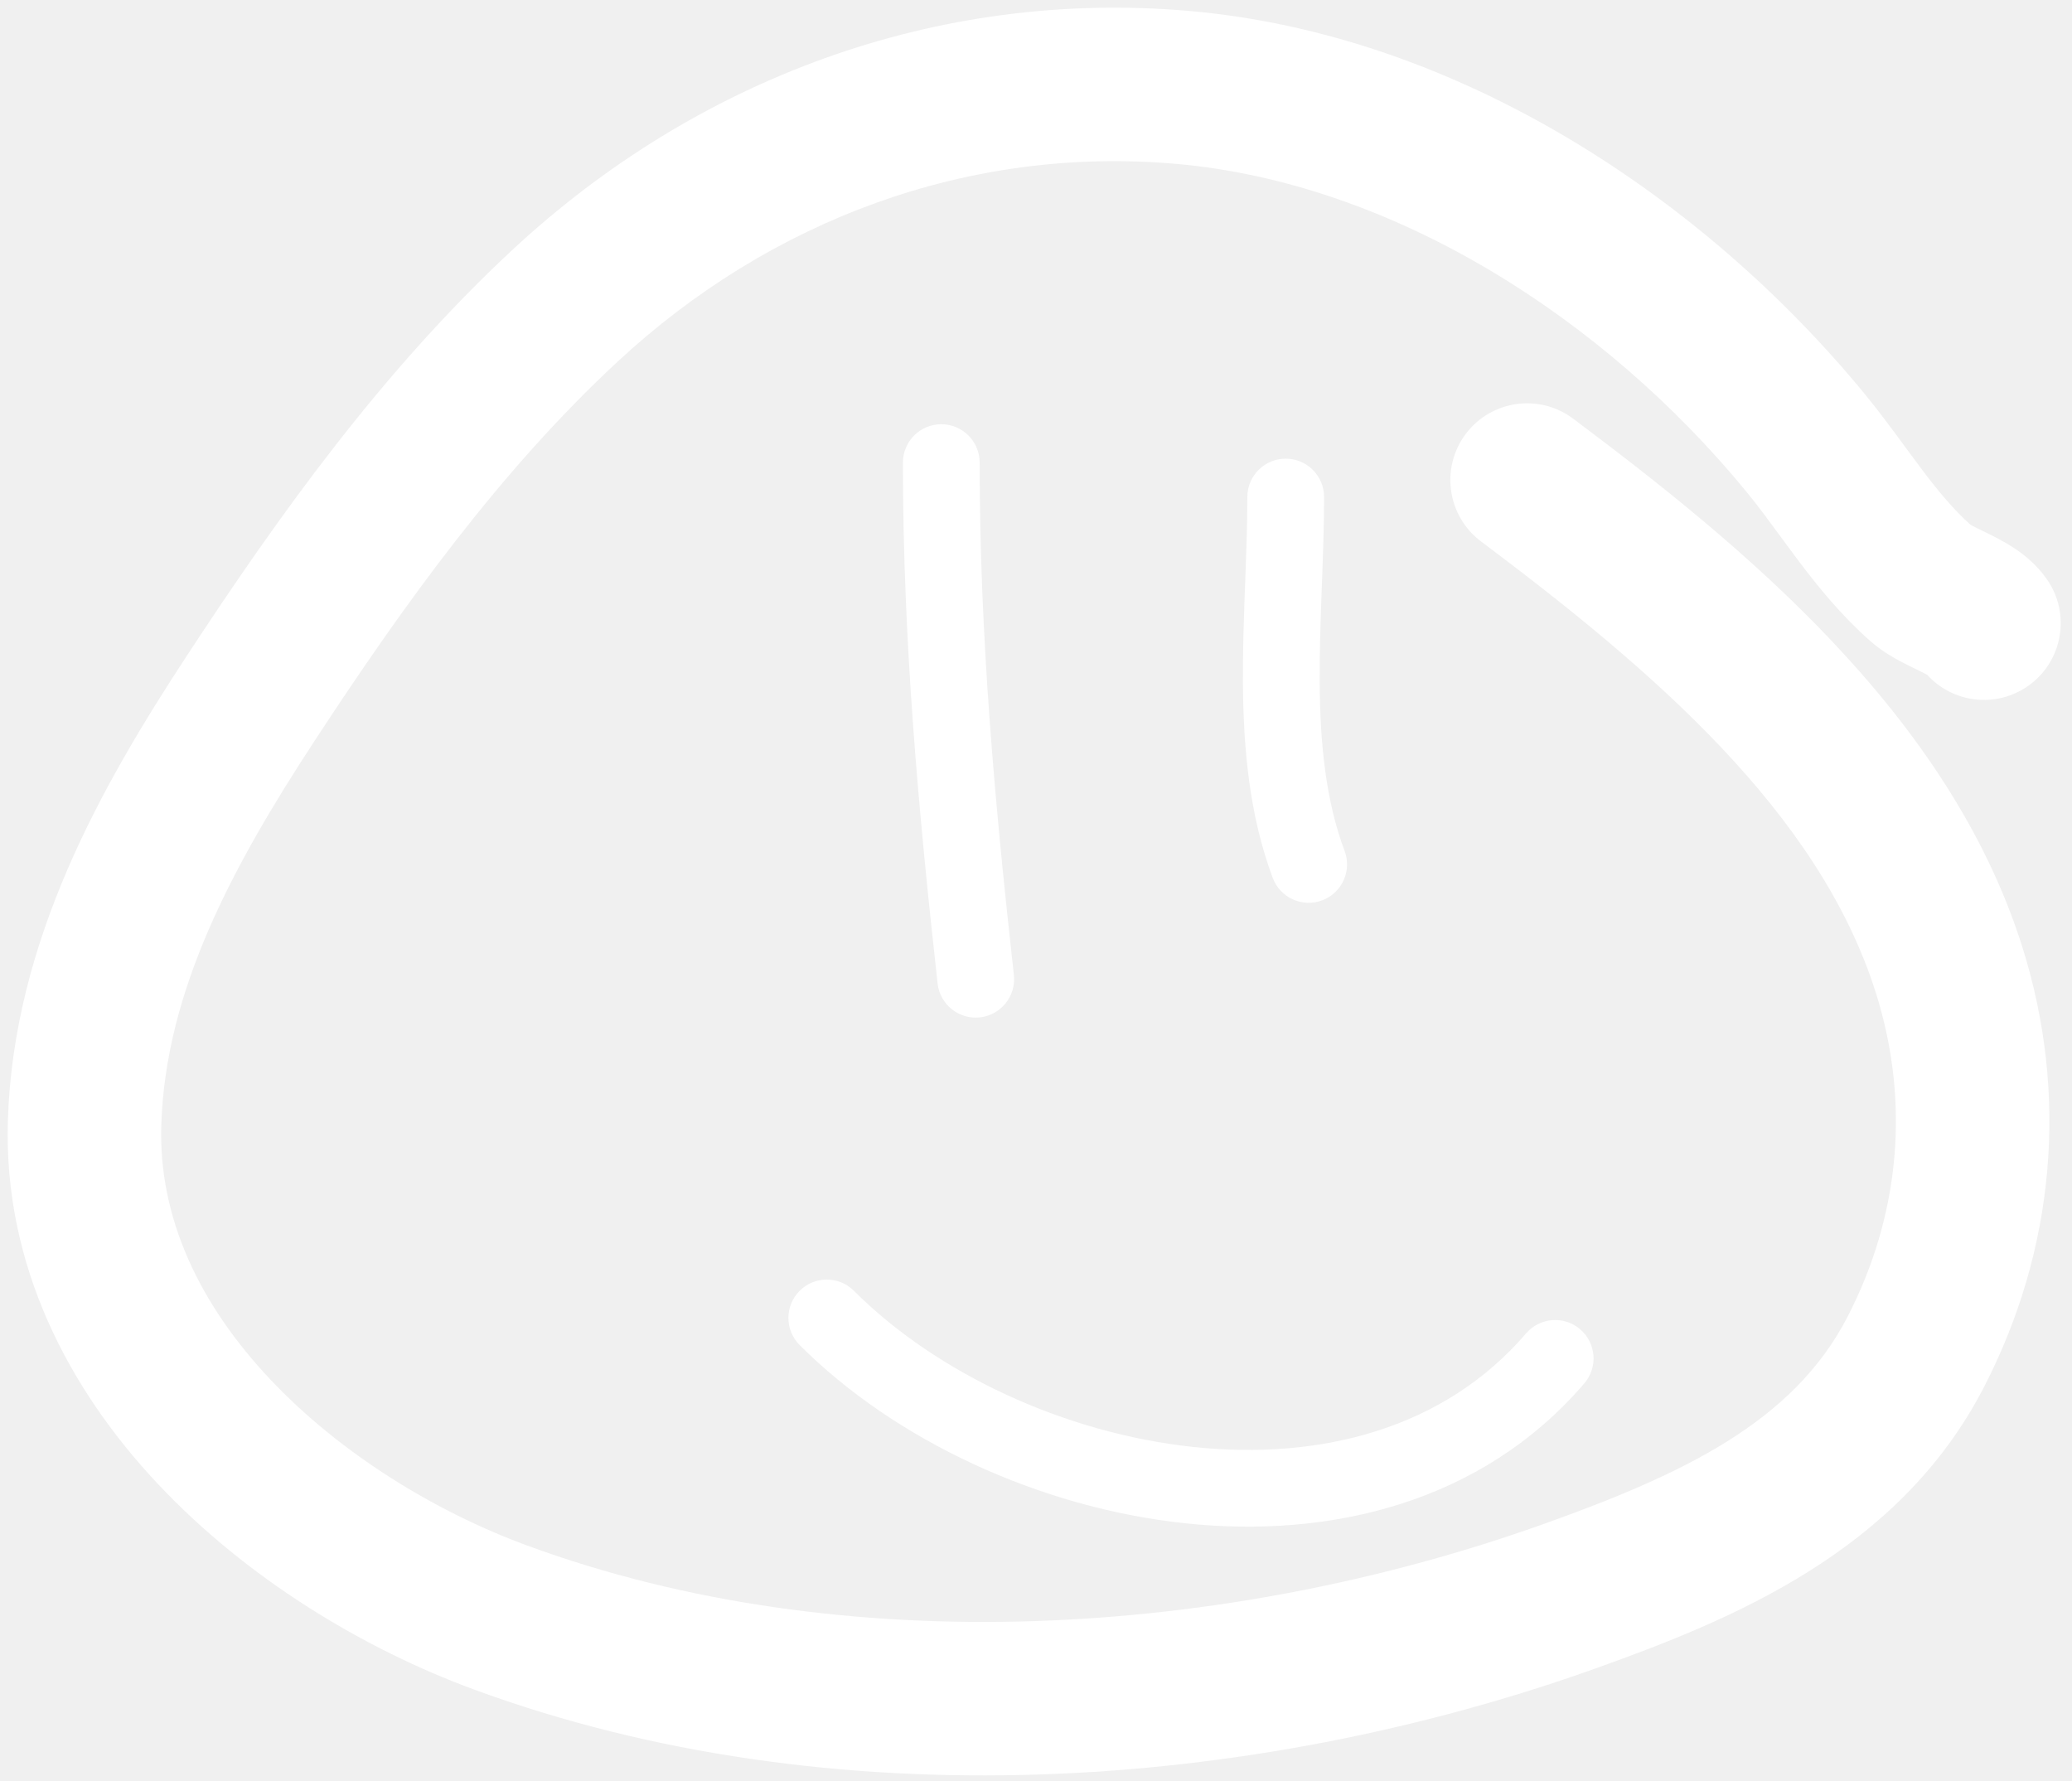
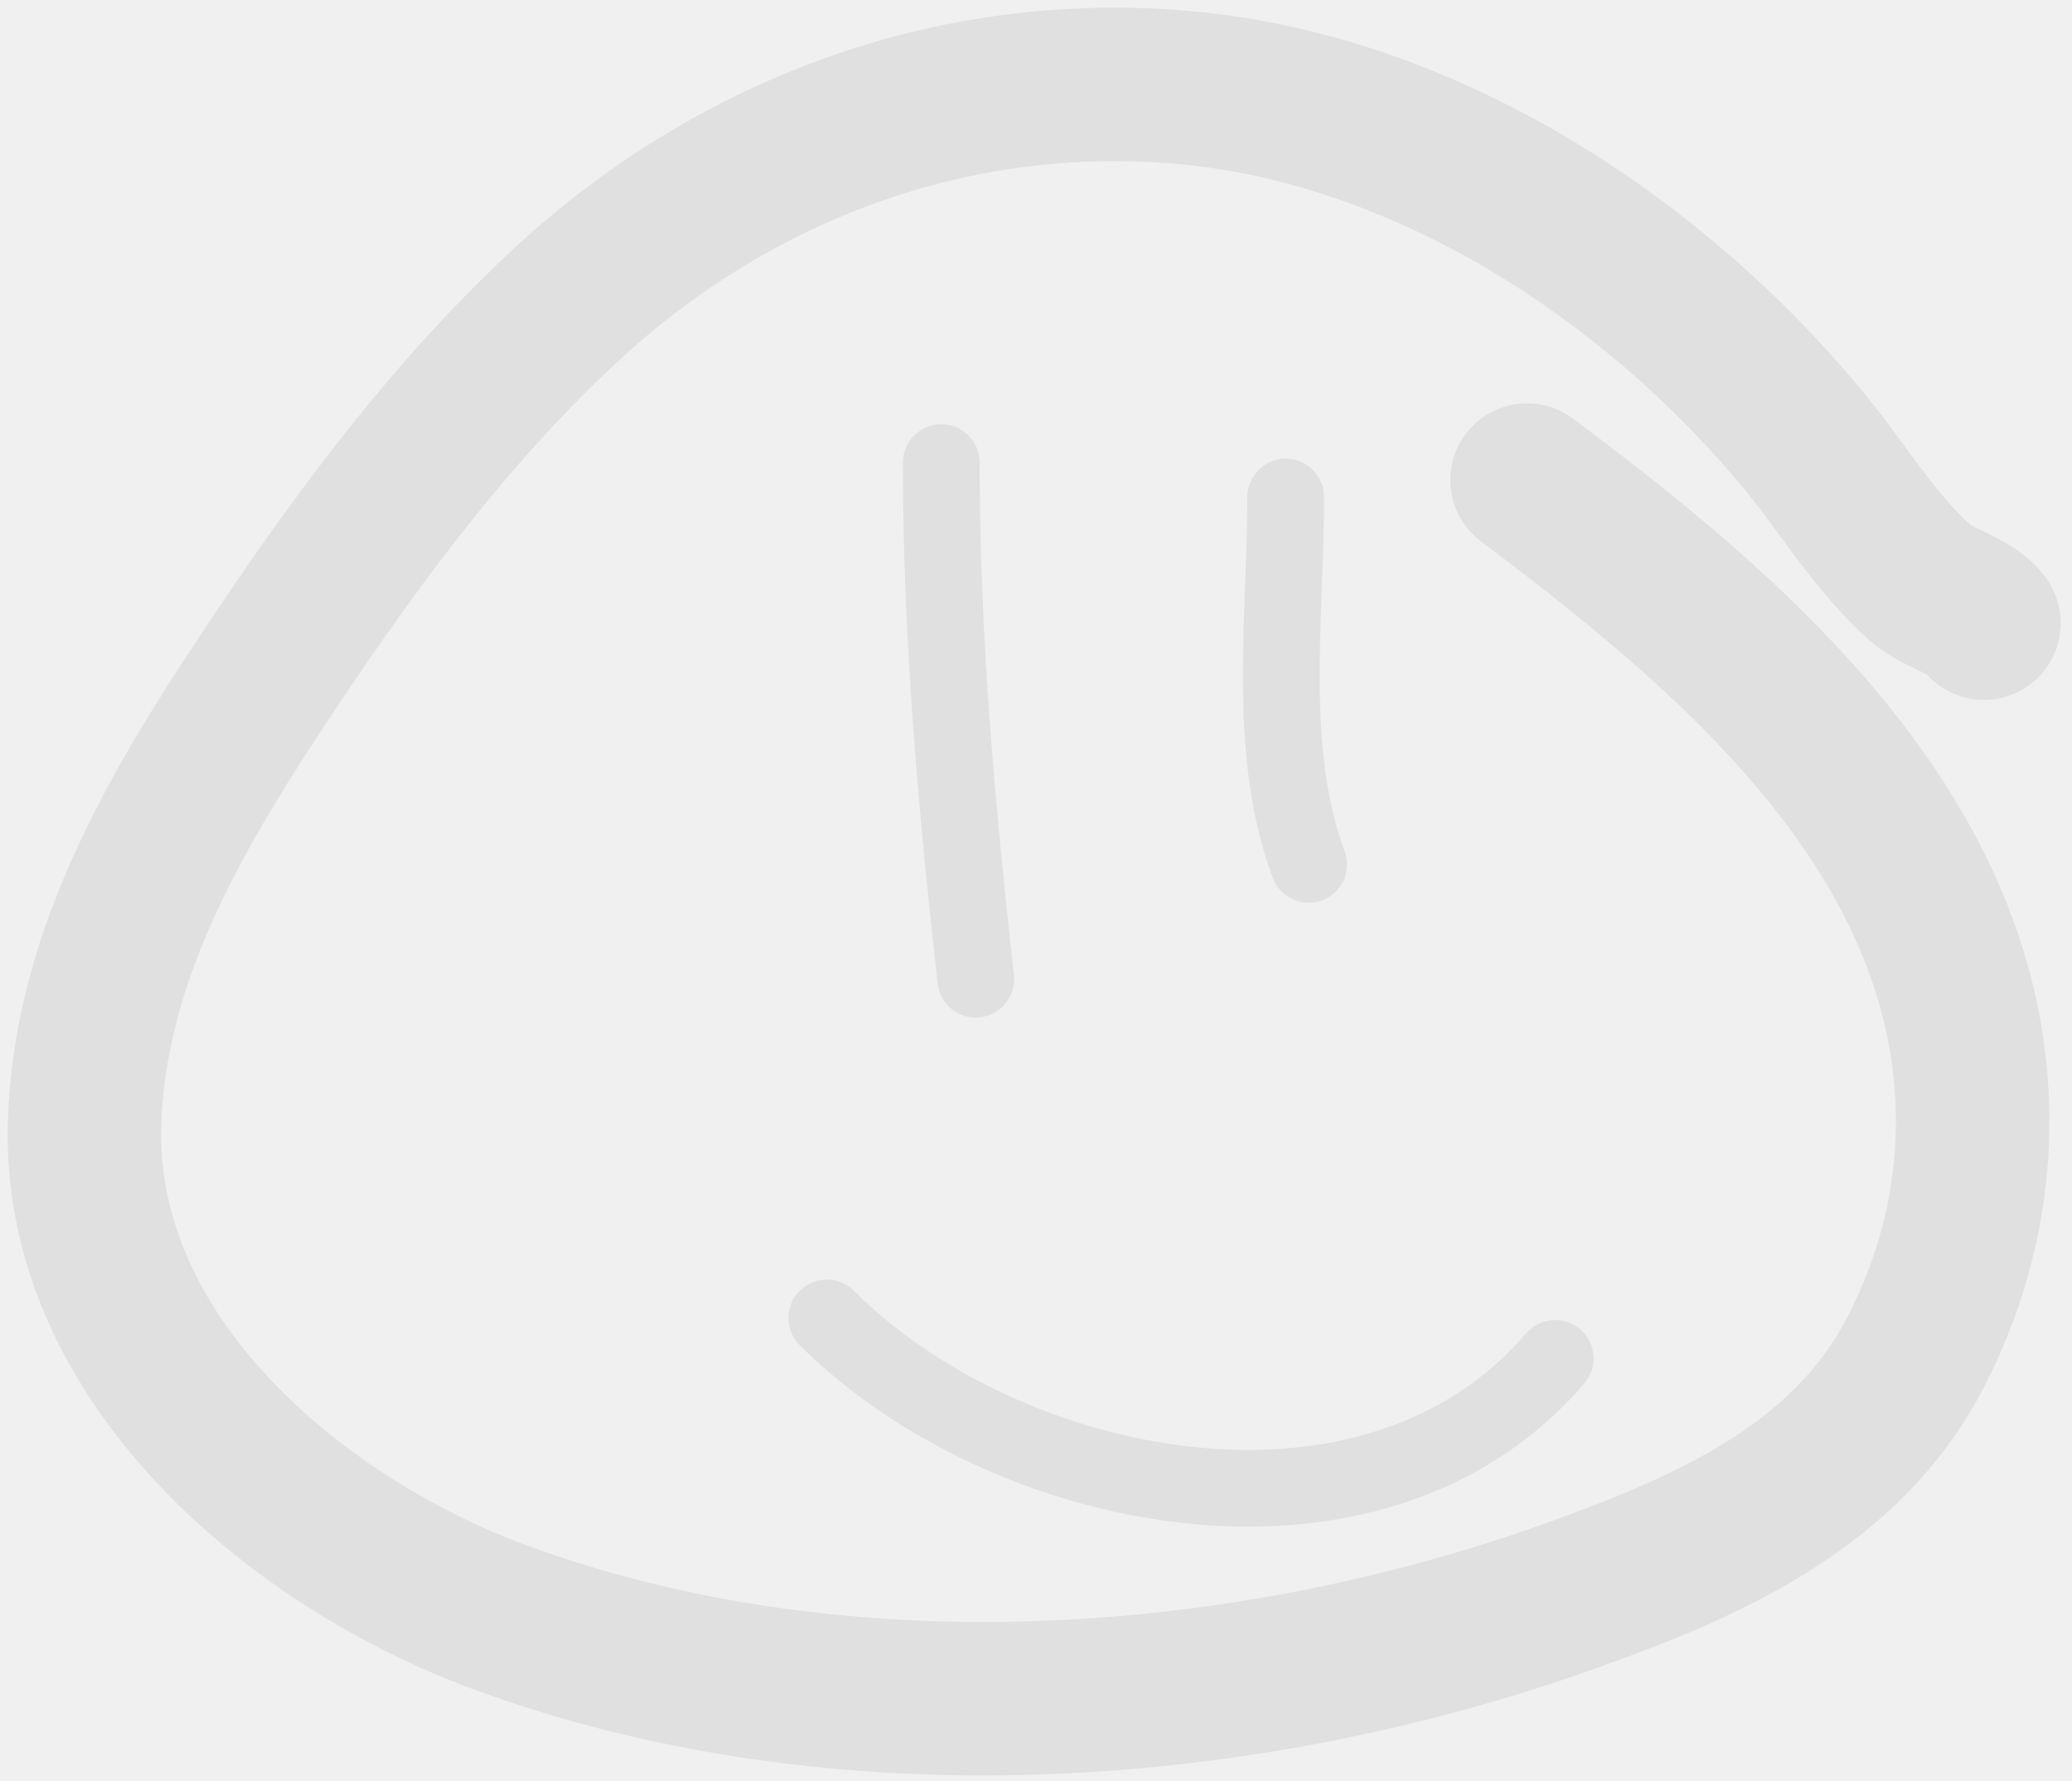
<svg xmlns="http://www.w3.org/2000/svg" width="135" height="116" viewBox="0 0 135 116" fill="none">
-   <path fill="white" fill-rule="evenodd" clip-rule="evenodd" d="M77.499 0.715C61.012 -0.731 45.325 5.189 33.41 16.259C24.936 24.133 18.176 33.56 12.148 42.767C6.63 51.195 0.881 61.275 0.514 73.005C0.22 82.427 4.467 90.495 10.276 96.678C16.067 102.842 23.659 107.43 30.905 110.092C54.161 118.64 81.476 116.756 104.011 108.692C112.8 105.548 123.708 101.122 129.243 90.422C133.879 81.459 134.805 71.352 131.762 61.696C126.954 46.44 113.374 35.437 102.497 27.279C100.288 25.622 97.154 26.07 95.497 28.279C93.84 30.488 94.288 33.622 96.497 35.279C107.617 43.619 118.506 52.901 122.224 64.701C124.463 71.804 123.799 79.18 120.36 85.828C116.818 92.677 109.61 96.068 100.642 99.277C79.795 106.737 54.945 108.274 34.354 100.706C28.348 98.499 22.14 94.702 17.564 89.831C13.006 84.98 10.321 79.364 10.509 73.317C10.783 64.579 15.092 56.527 20.514 48.244C26.428 39.211 32.655 30.611 40.217 23.585C50.212 14.298 63.157 9.495 76.625 10.677C90.741 11.915 104.502 20.715 113.802 32.058C114.56 32.983 115.201 33.858 115.92 34.838L115.92 34.838C116.325 35.39 116.754 35.975 117.242 36.621C118.492 38.276 119.974 40.104 121.851 41.762C122.549 42.378 123.287 42.804 123.783 43.071C124.161 43.275 124.601 43.488 124.908 43.637L124.911 43.638C124.992 43.678 125.064 43.712 125.123 43.741C125.33 43.843 125.47 43.916 125.564 43.967C127.231 45.806 130.045 46.161 132.132 44.7C134.394 43.117 134.944 39.999 133.361 37.737C132.65 36.721 131.775 36.069 131.185 35.684C130.576 35.286 129.954 34.974 129.536 34.768C129.369 34.686 129.232 34.619 129.114 34.562L129.114 34.562C128.865 34.441 128.698 34.36 128.516 34.262C128.453 34.228 128.408 34.203 128.38 34.186C127.29 33.208 126.308 32.032 125.222 30.594C124.91 30.181 124.566 29.714 124.201 29.217L124.201 29.217C123.383 28.103 122.455 26.841 121.535 25.718C111.009 12.878 94.964 2.247 77.499 0.715ZM125.716 44.056C125.737 44.069 125.733 44.069 125.71 44.052L125.716 44.056ZM63.829 30.142C63.829 28.762 62.709 27.642 61.329 27.642C59.948 27.642 58.829 28.762 58.829 30.142C58.829 41.695 59.83 52.752 61.088 64.08C61.241 65.453 62.477 66.442 63.849 66.289C65.221 66.136 66.21 64.9 66.058 63.528C64.805 52.253 63.829 41.414 63.829 30.142ZM86.27 32.386C86.27 31.006 85.151 29.886 83.77 29.886C82.389 29.886 81.27 31.006 81.27 32.386C81.27 34.169 81.201 36.014 81.13 37.941V37.941V37.942V37.942L81.117 38.273C81.042 40.303 80.968 42.414 80.983 44.523C81.013 48.727 81.393 53.114 82.925 57.202C83.41 58.494 84.851 59.15 86.144 58.665C87.437 58.18 88.092 56.739 87.607 55.446C86.379 52.171 86.011 48.471 85.983 44.488C85.969 42.503 86.038 40.496 86.114 38.459L86.127 38.101C86.198 36.198 86.27 34.265 86.27 32.386ZM52.101 84.106C53.077 83.129 54.66 83.129 55.636 84.106C60.988 89.458 69.319 93.377 77.719 94.278C86.096 95.177 94.142 93.052 99.429 86.883C100.328 85.835 101.906 85.713 102.954 86.612C104.003 87.51 104.124 89.089 103.225 90.137C96.552 97.923 86.654 100.265 77.185 99.25C67.738 98.237 58.32 93.861 52.101 87.641C51.124 86.665 51.124 85.082 52.101 84.106Z" />
+   <path fill="#e0e0e0" fill-rule="evenodd" clip-rule="evenodd" d="M77.499 0.715C61.012 -0.731 45.325 5.189 33.41 16.259C24.936 24.133 18.176 33.56 12.148 42.767C6.63 51.195 0.881 61.275 0.514 73.005C0.22 82.427 4.467 90.495 10.276 96.678C16.067 102.842 23.659 107.43 30.905 110.092C54.161 118.64 81.476 116.756 104.011 108.692C112.8 105.548 123.708 101.122 129.243 90.422C133.879 81.459 134.805 71.352 131.762 61.696C126.954 46.44 113.374 35.437 102.497 27.279C100.288 25.622 97.154 26.07 95.497 28.279C93.84 30.488 94.288 33.622 96.497 35.279C107.617 43.619 118.506 52.901 122.224 64.701C124.463 71.804 123.799 79.18 120.36 85.828C116.818 92.677 109.61 96.068 100.642 99.277C79.795 106.737 54.945 108.274 34.354 100.706C28.348 98.499 22.14 94.702 17.564 89.831C13.006 84.98 10.321 79.364 10.509 73.317C10.783 64.579 15.092 56.527 20.514 48.244C26.428 39.211 32.655 30.611 40.217 23.585C50.212 14.298 63.157 9.495 76.625 10.677C90.741 11.915 104.502 20.715 113.802 32.058C114.56 32.983 115.201 33.858 115.92 34.838L115.92 34.838C116.325 35.39 116.754 35.975 117.242 36.621C118.492 38.276 119.974 40.104 121.851 41.762C122.549 42.378 123.287 42.804 123.783 43.071C124.161 43.275 124.601 43.488 124.908 43.637L124.911 43.638C124.992 43.678 125.064 43.712 125.123 43.741C125.33 43.843 125.47 43.916 125.564 43.967C127.231 45.806 130.045 46.161 132.132 44.7C134.394 43.117 134.944 39.999 133.361 37.737C132.65 36.721 131.775 36.069 131.185 35.684C130.576 35.286 129.954 34.974 129.536 34.768C129.369 34.686 129.232 34.619 129.114 34.562L129.114 34.562C128.865 34.441 128.698 34.36 128.516 34.262C128.453 34.228 128.408 34.203 128.38 34.186C127.29 33.208 126.308 32.032 125.222 30.594C124.91 30.181 124.566 29.714 124.201 29.217L124.201 29.217C123.383 28.103 122.455 26.841 121.535 25.718C111.009 12.878 94.964 2.247 77.499 0.715ZM125.716 44.056C125.737 44.069 125.733 44.069 125.71 44.052L125.716 44.056ZM63.829 30.142C63.829 28.762 62.709 27.642 61.329 27.642C59.948 27.642 58.829 28.762 58.829 30.142C58.829 41.695 59.83 52.752 61.088 64.08C61.241 65.453 62.477 66.442 63.849 66.289C65.221 66.136 66.21 64.9 66.058 63.528C64.805 52.253 63.829 41.414 63.829 30.142ZM86.27 32.386C86.27 31.006 85.151 29.886 83.77 29.886C82.389 29.886 81.27 31.006 81.27 32.386C81.27 34.169 81.201 36.014 81.13 37.941V37.941V37.942V37.942L81.117 38.273C81.042 40.303 80.968 42.414 80.983 44.523C81.013 48.727 81.393 53.114 82.925 57.202C83.41 58.494 84.851 59.15 86.144 58.665C87.437 58.18 88.092 56.739 87.607 55.446C86.379 52.171 86.011 48.471 85.983 44.488C85.969 42.503 86.038 40.496 86.114 38.459L86.127 38.101C86.198 36.198 86.27 34.265 86.27 32.386ZM52.101 84.106C53.077 83.129 54.66 83.129 55.636 84.106C60.988 89.458 69.319 93.377 77.719 94.278C86.096 95.177 94.142 93.052 99.429 86.883C100.328 85.835 101.906 85.713 102.954 86.612C104.003 87.51 104.124 89.089 103.225 90.137C96.552 97.923 86.654 100.265 77.185 99.25C67.738 98.237 58.32 93.861 52.101 87.641C51.124 86.665 51.124 85.082 52.101 84.106Z" />
</svg>
